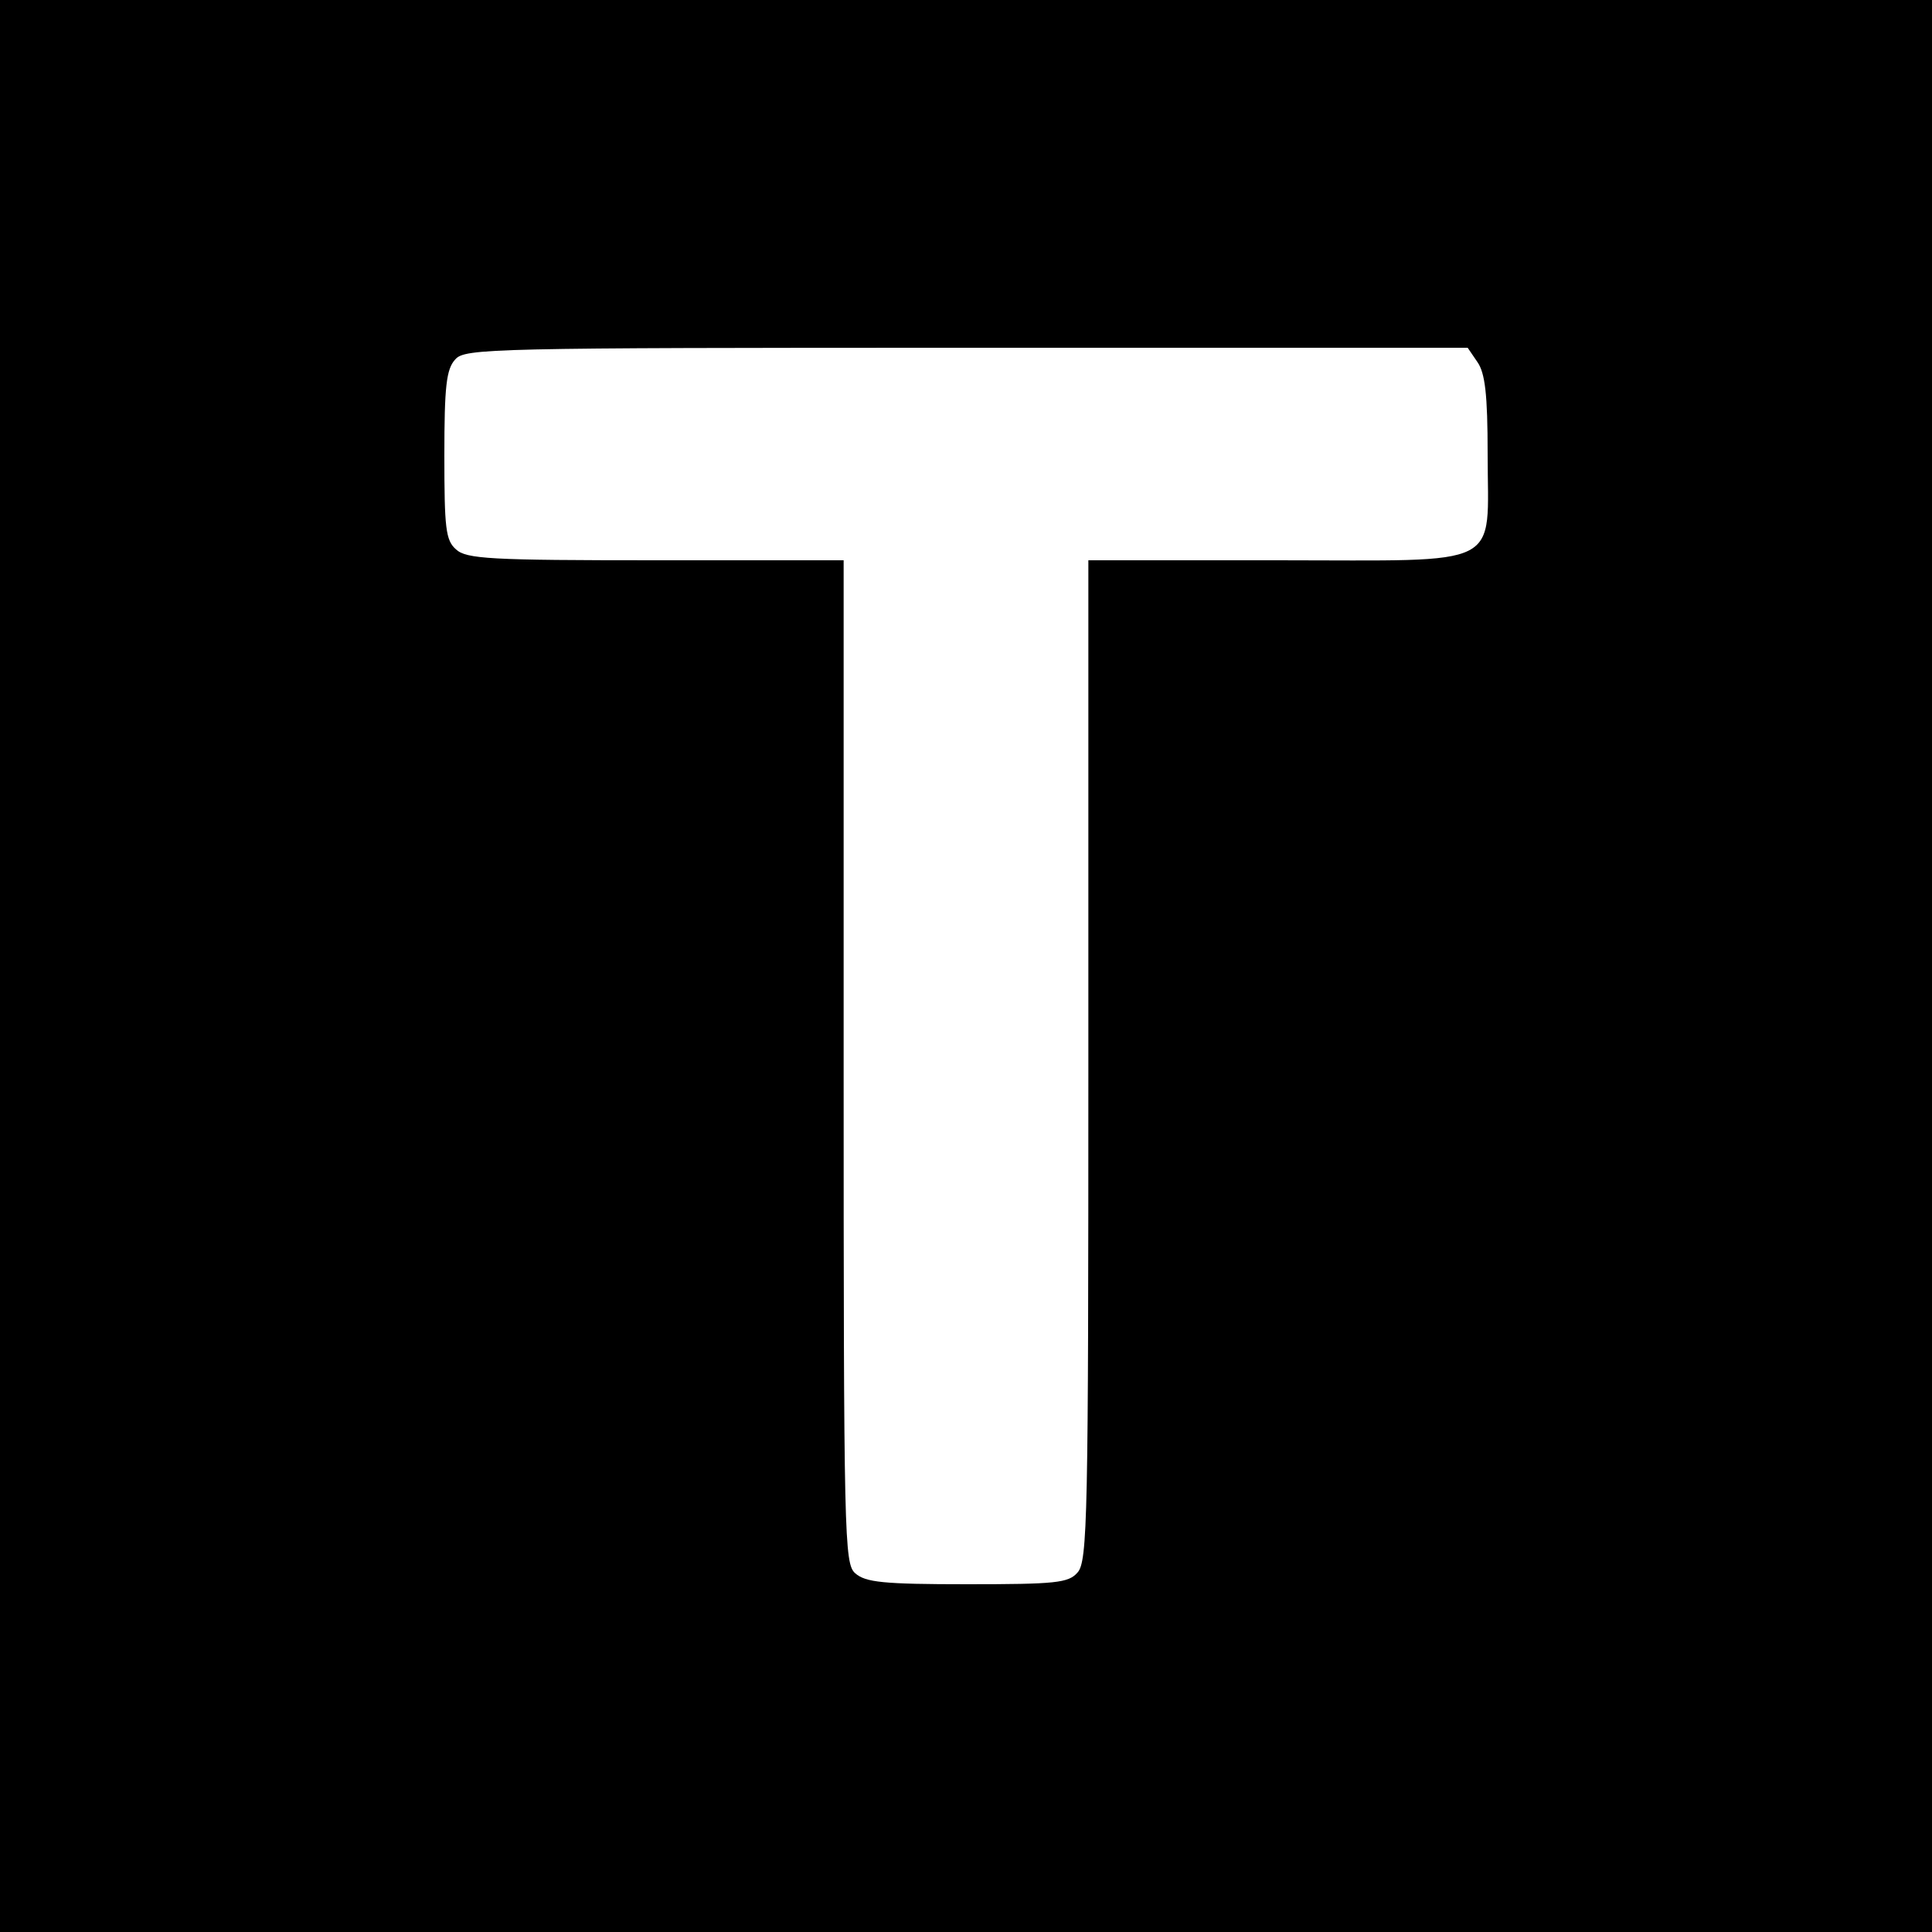
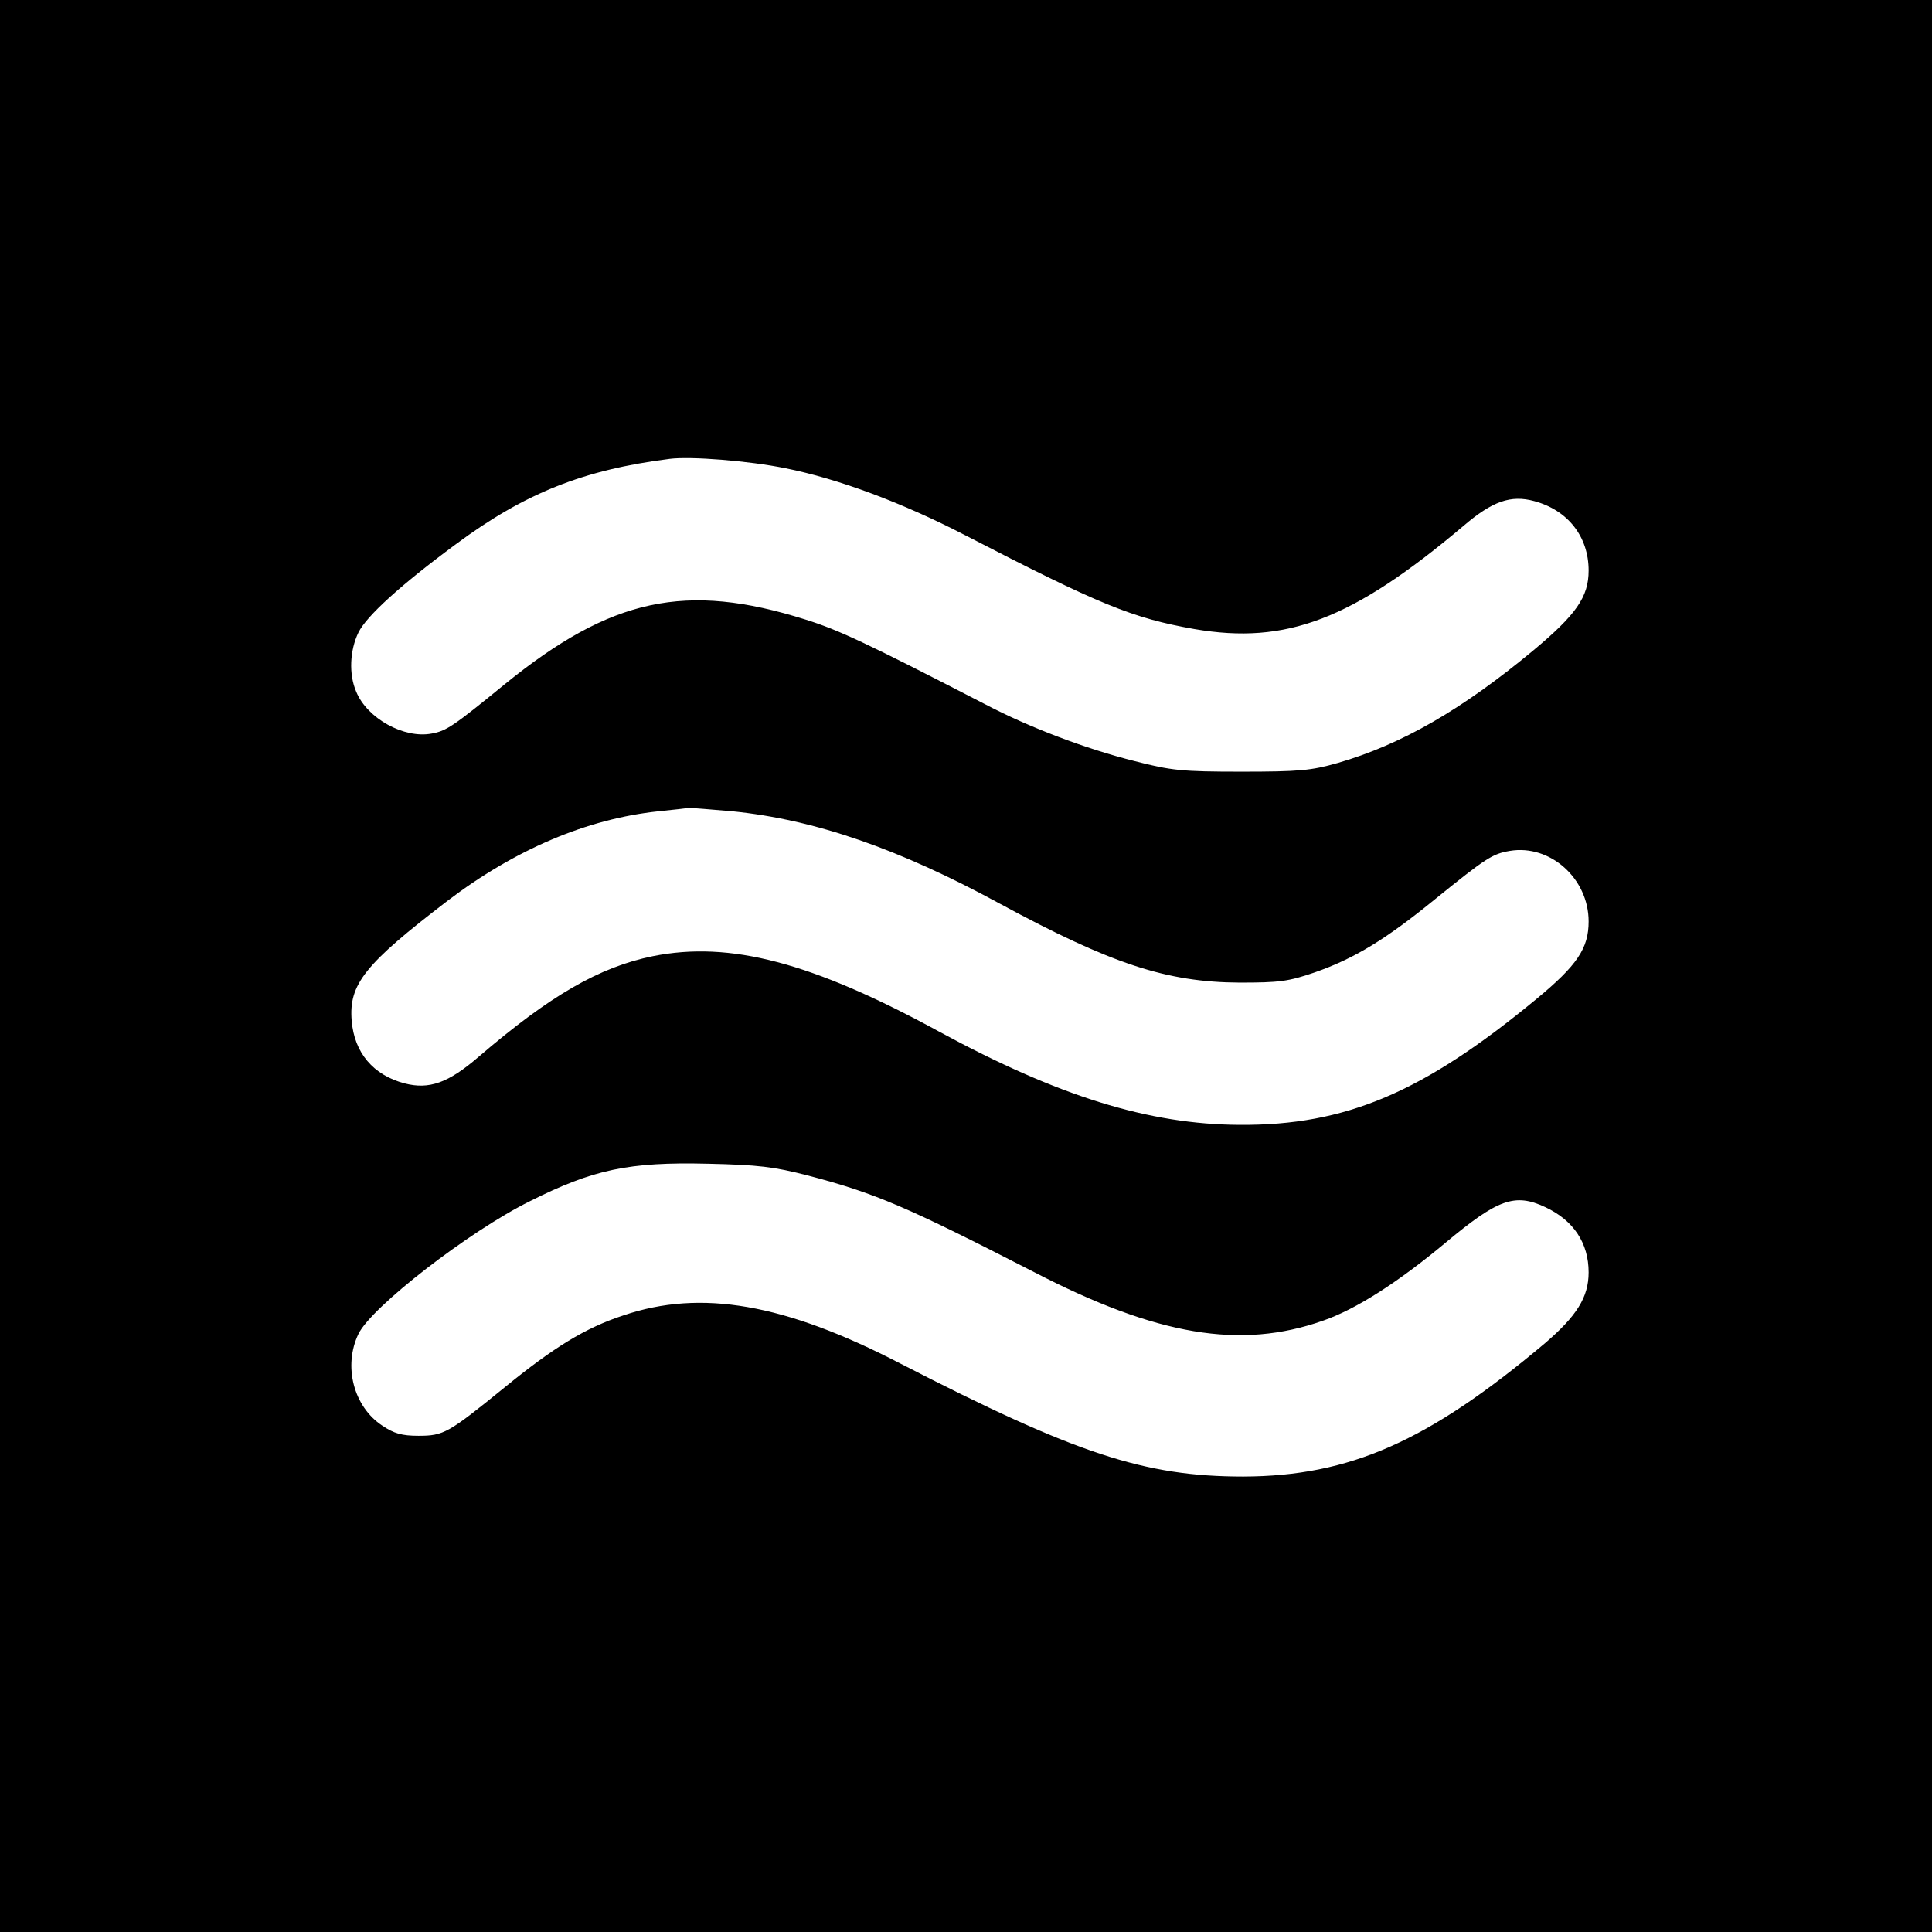
- <svg xmlns="http://www.w3.org/2000/svg" version="1.0" width="300pt" height="300pt" viewBox="0 0 300 300" preserveAspectRatio="xMidYMid meet">
-   <g transform="translate(0,300) scale(0.1,-0.1)" fill="#000000" stroke="none">
-     <path d="M0 1500 l0 -1500 1500 0 1500 0 0 1500 0 1500 -1500 0 -1500 0 0 -1500z m2294 938 c12 -17 16 -50 16 -143 0 -180 30 -165 -326 -165 l-294 0 0 -777 c0 -708 -1 -778 -17 -795 -14 -16 -34 -18 -171 -18 -131 0 -158 3 -174 17 -17 15 -18 53 -18 795 l0 778 -292 0 c-257 0 -294 2 -310 17 -16 14 -18 33 -18 146 0 107 3 134 17 149 15 17 53 18 794 18 l778 0 15 -22z" />
+ <svg xmlns="http://www.w3.org/2000/svg" version="1.0" width="512pt" height="512pt" viewBox="0 0 512 512" preserveAspectRatio="xMidYMid meet">
+   <g transform="translate(0,512) scale(0.1,-0.1)" fill="#000000" stroke="none">
+     <path d="M0 2560 l0 -2560 2560 0 2560 0 0 2560 0 2560 -2560 0 -2560 0 0 -2560z m2082 1319 c140 -28 309 -91 477 -178 356 -184 442 -219 606 -248 244 -42 419 25 713 273 77 66 126 83 188 66 89 -24 144 -94 144 -184 0 -70 -33 -117 -147 -212 -189 -157 -349 -249 -518 -298 -70 -20 -102 -23 -255 -23 -158 0 -186 3 -283 28 -128 32 -279 89 -397 151 -314 162 -386 196 -475 224 -317 100 -515 58 -797 -171 -137 -112 -155 -124 -194 -131 -73 -14 -171 40 -200 111 -20 46 -17 110 6 157 21 43 112 126 257 233 183 136 339 198 568 227 55 7 209 -5 307 -25z m-141 -909 c218 -22 441 -99 709 -245 294 -159 441 -208 635 -209 106 0 129 3 199 27 106 37 189 88 319 194 136 110 152 120 198 128 107 18 209 -73 209 -187 0 -71 -30 -116 -139 -206 -299 -247 -505 -335 -786 -333 -240 1 -481 76 -796 247 -337 184 -555 241 -759 200 -142 -29 -272 -104 -462 -267 -80 -69 -131 -87 -196 -70 -83 22 -133 81 -140 166 -8 97 35 150 253 317 180 137 371 218 560 238 39 4 75 8 81 9 7 0 58 -4 115 -9z m199 -965 c180 -47 263 -83 600 -256 326 -169 548 -206 766 -129 87 30 198 101 324 206 139 116 184 133 265 95 75 -35 115 -95 115 -173 0 -66 -32 -116 -116 -188 -309 -260 -517 -352 -799 -353 -262 0 -444 60 -910 300 -305 158 -527 197 -733 127 -101 -33 -185 -85 -315 -191 -149 -121 -161 -128 -228 -128 -44 0 -65 6 -96 27 -76 50 -104 158 -63 243 34 71 293 272 455 352 167 84 262 104 470 99 135 -3 176 -8 265 -31z" />
  </g>
</svg>
